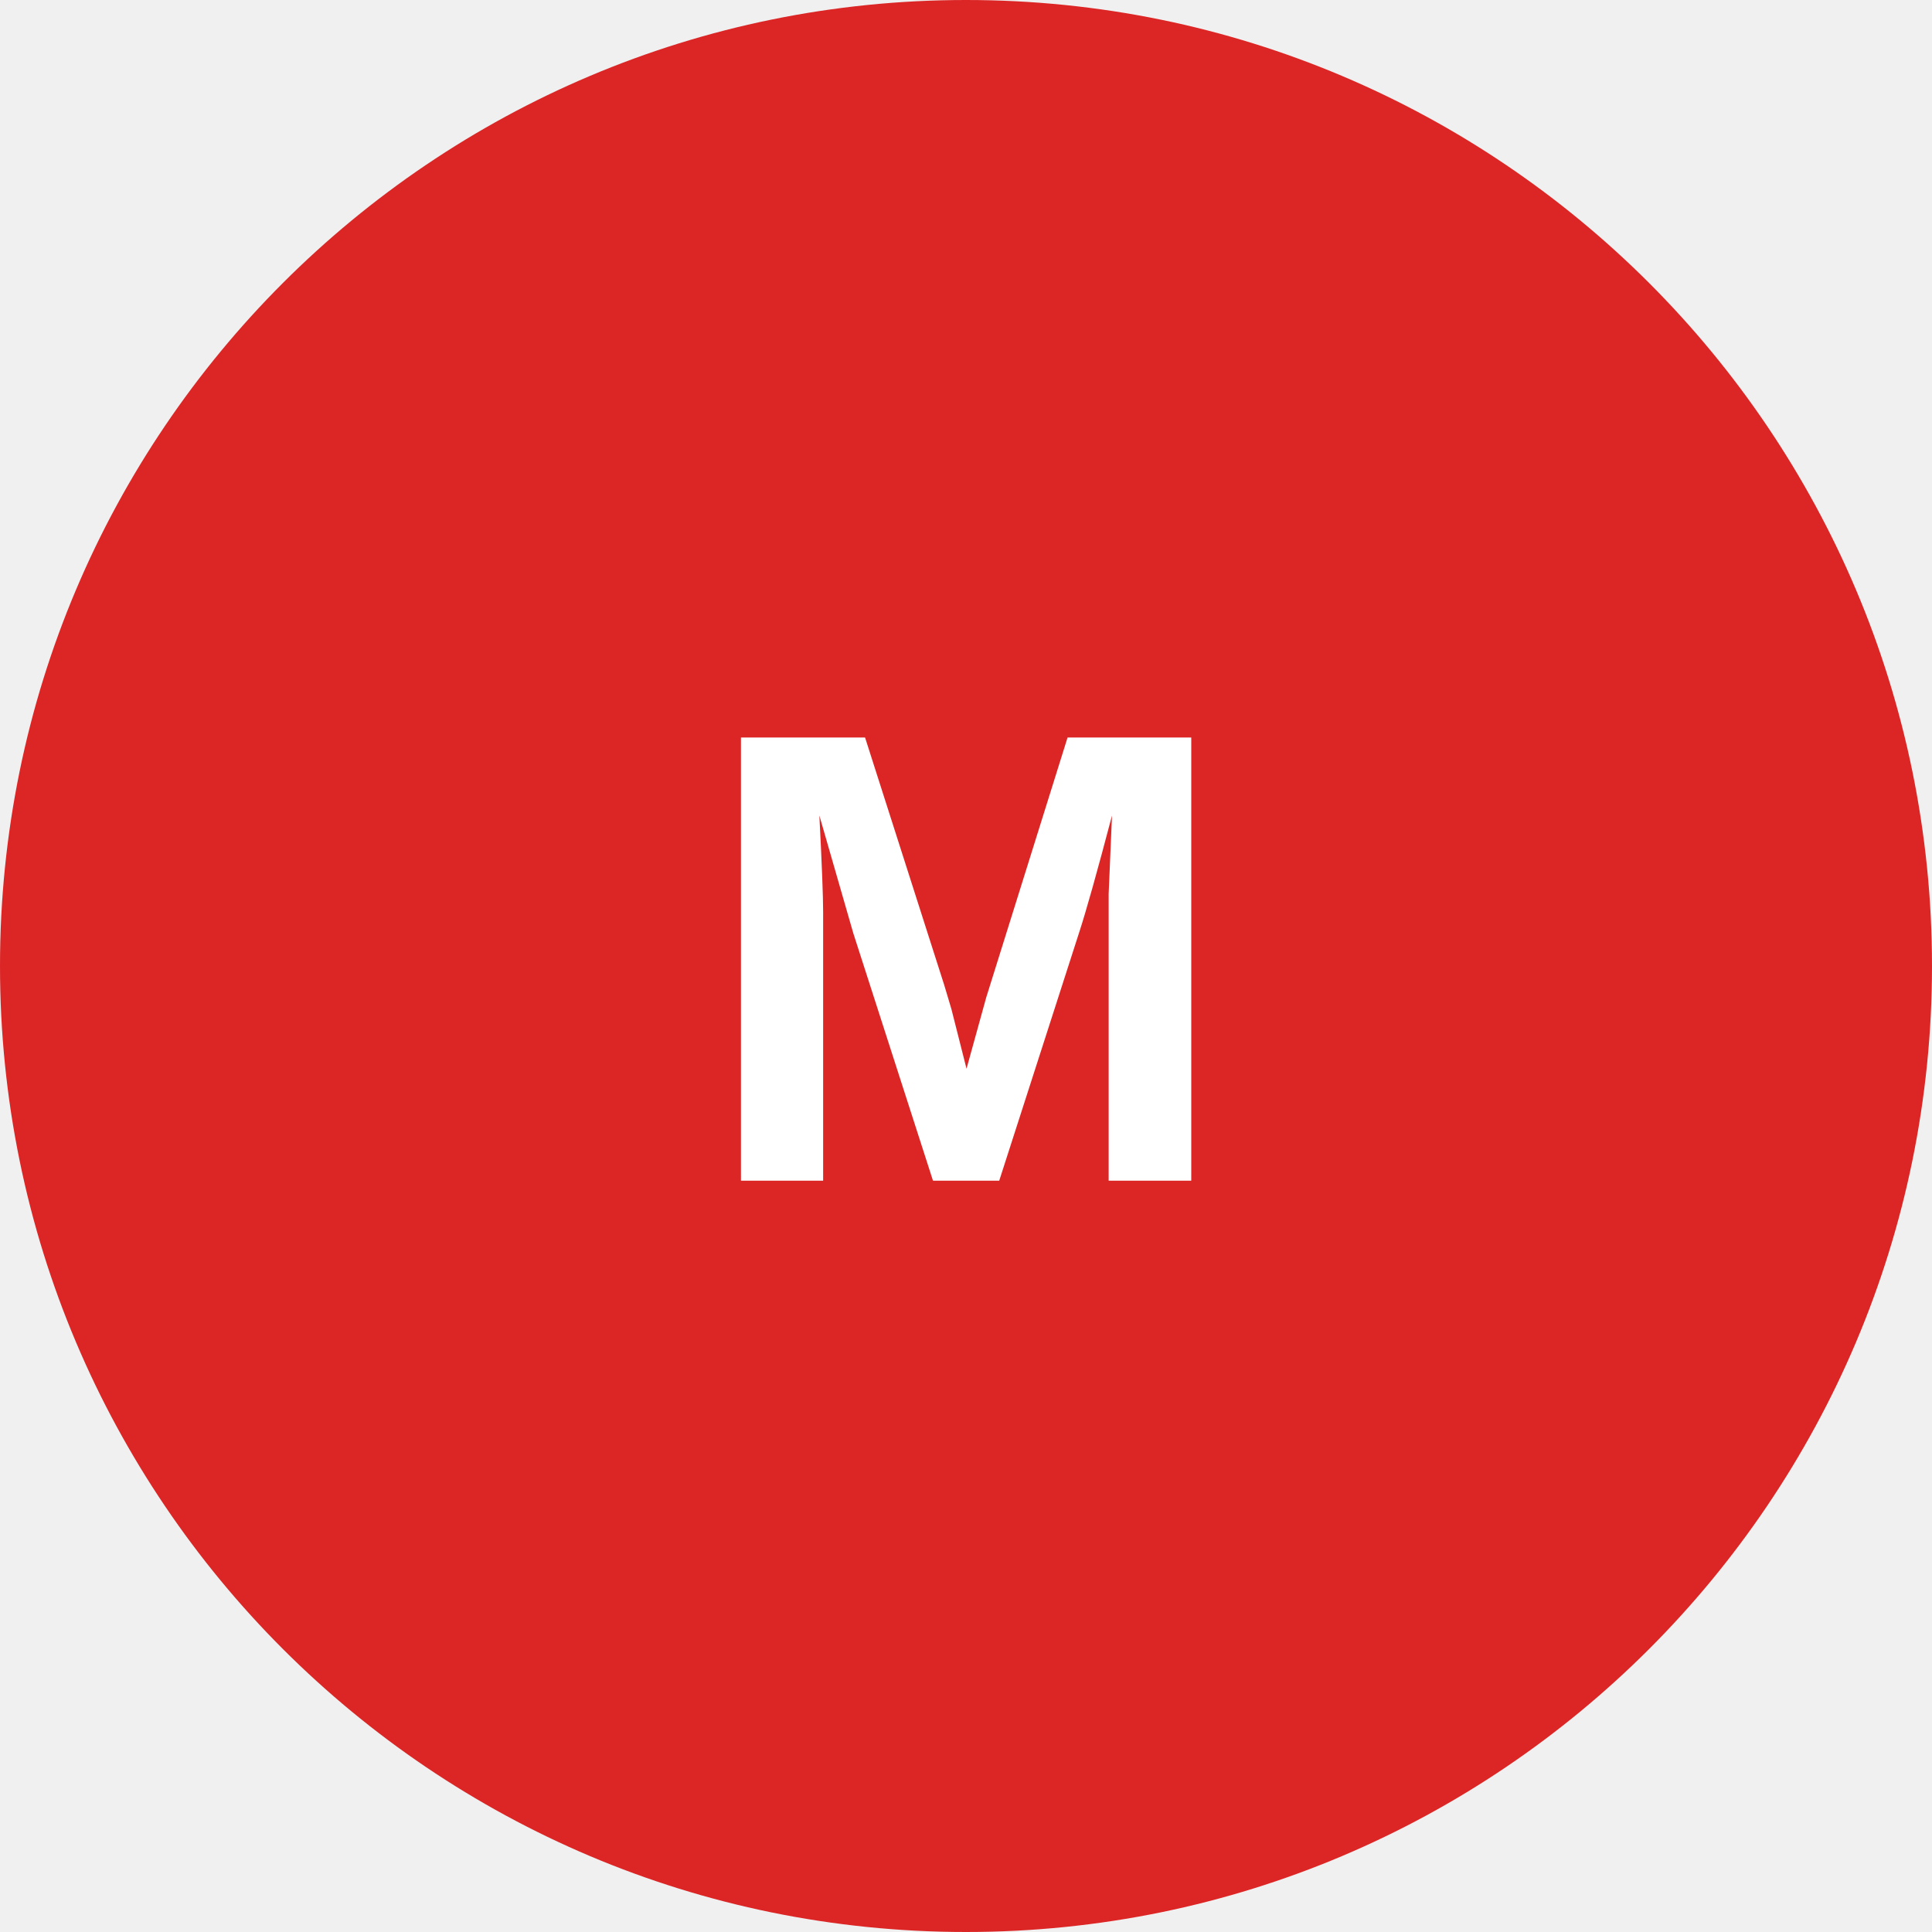
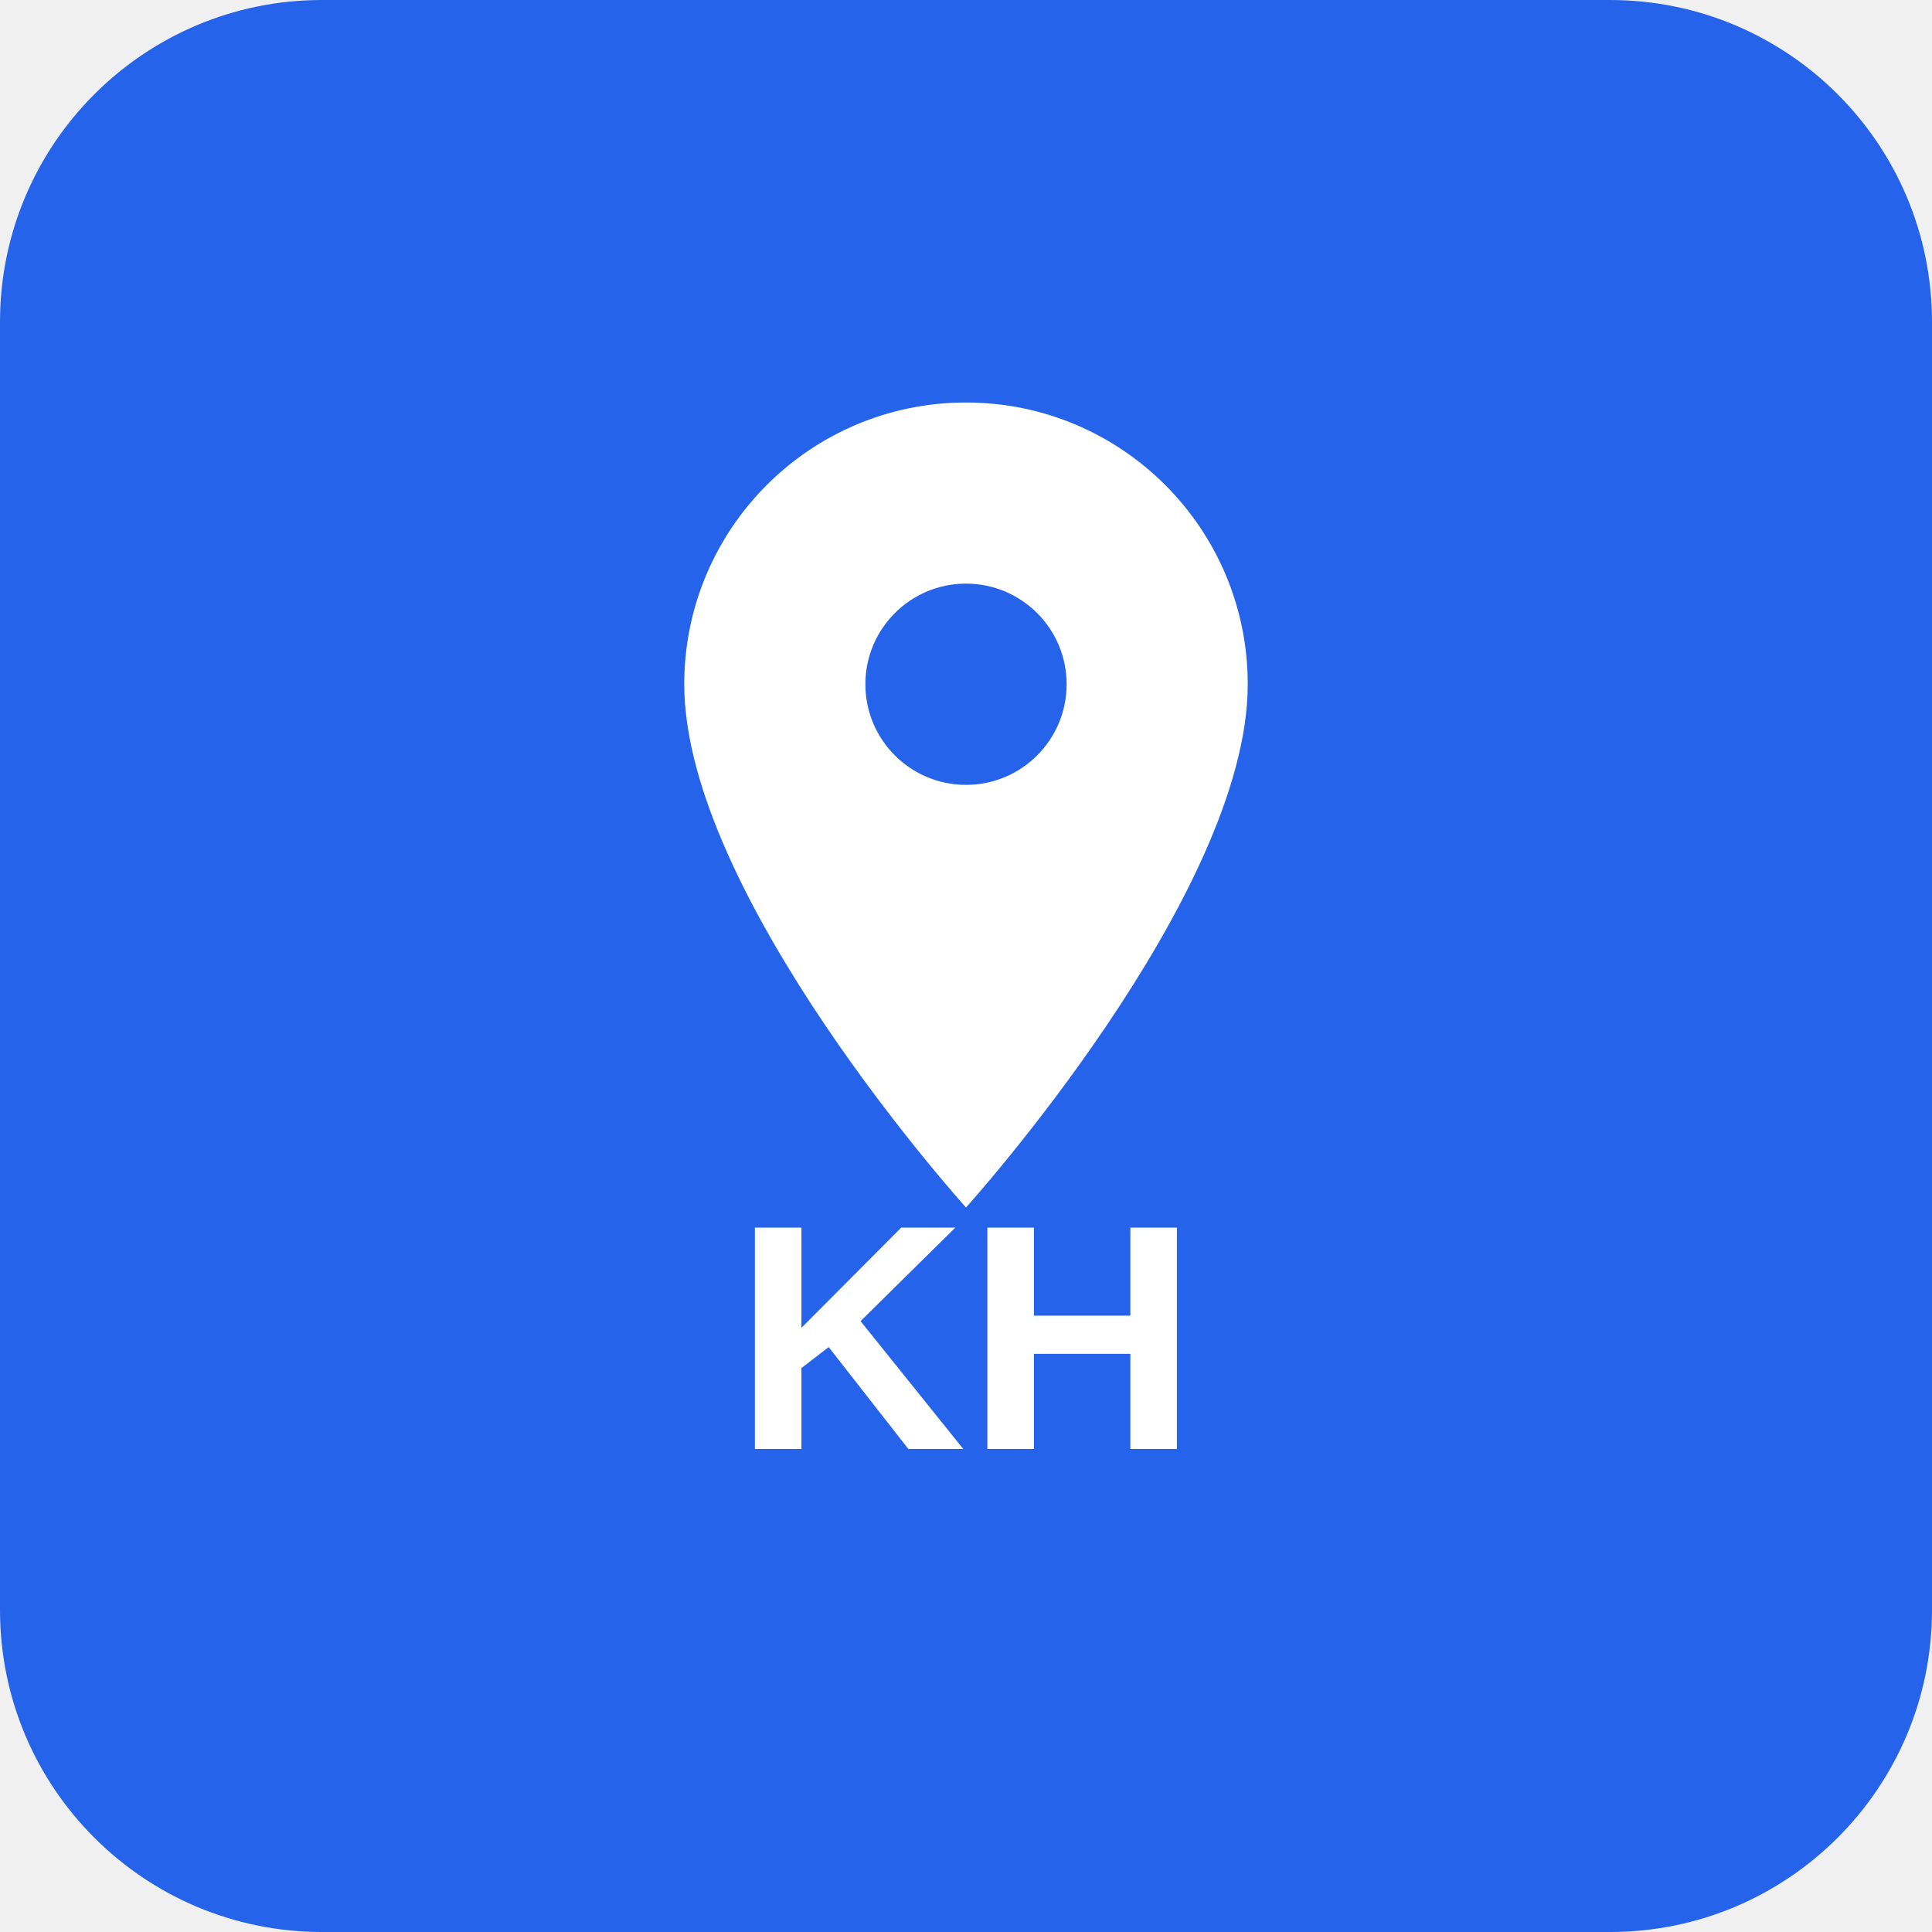
<svg xmlns="http://www.w3.org/2000/svg" width="72" height="72" viewBox="0 0 72 72" fill="none">
-   <circle cx="36" cy="36" r="36" fill="#dc2626" />
-   <text x="36" y="44" text-anchor="middle" fill="white" font-family="Arial, sans-serif" font-size="24" font-weight="bold">M</text>
+   <rect width="72" height="72" rx="12" fill="#2563eb" />
+   <g transform="translate(12, 12)">
+     <path d="M24 3C18.2 3 13.5 7.7 13.5 13.5c0 7.875 10.5 19.5 10.5 19.5s10.5-11.625 10.5-19.5C34.5 7.7 29.8 3 24 3z" fill="white" />
+     <circle cx="24" cy="13.5" r="3.75" fill="#2563eb" />
+     <text x="24" y="42" text-anchor="middle" fill="white" font-family="Arial, sans-serif" font-size="12" font-weight="bold">KH</text>
+   </g>
</svg>
